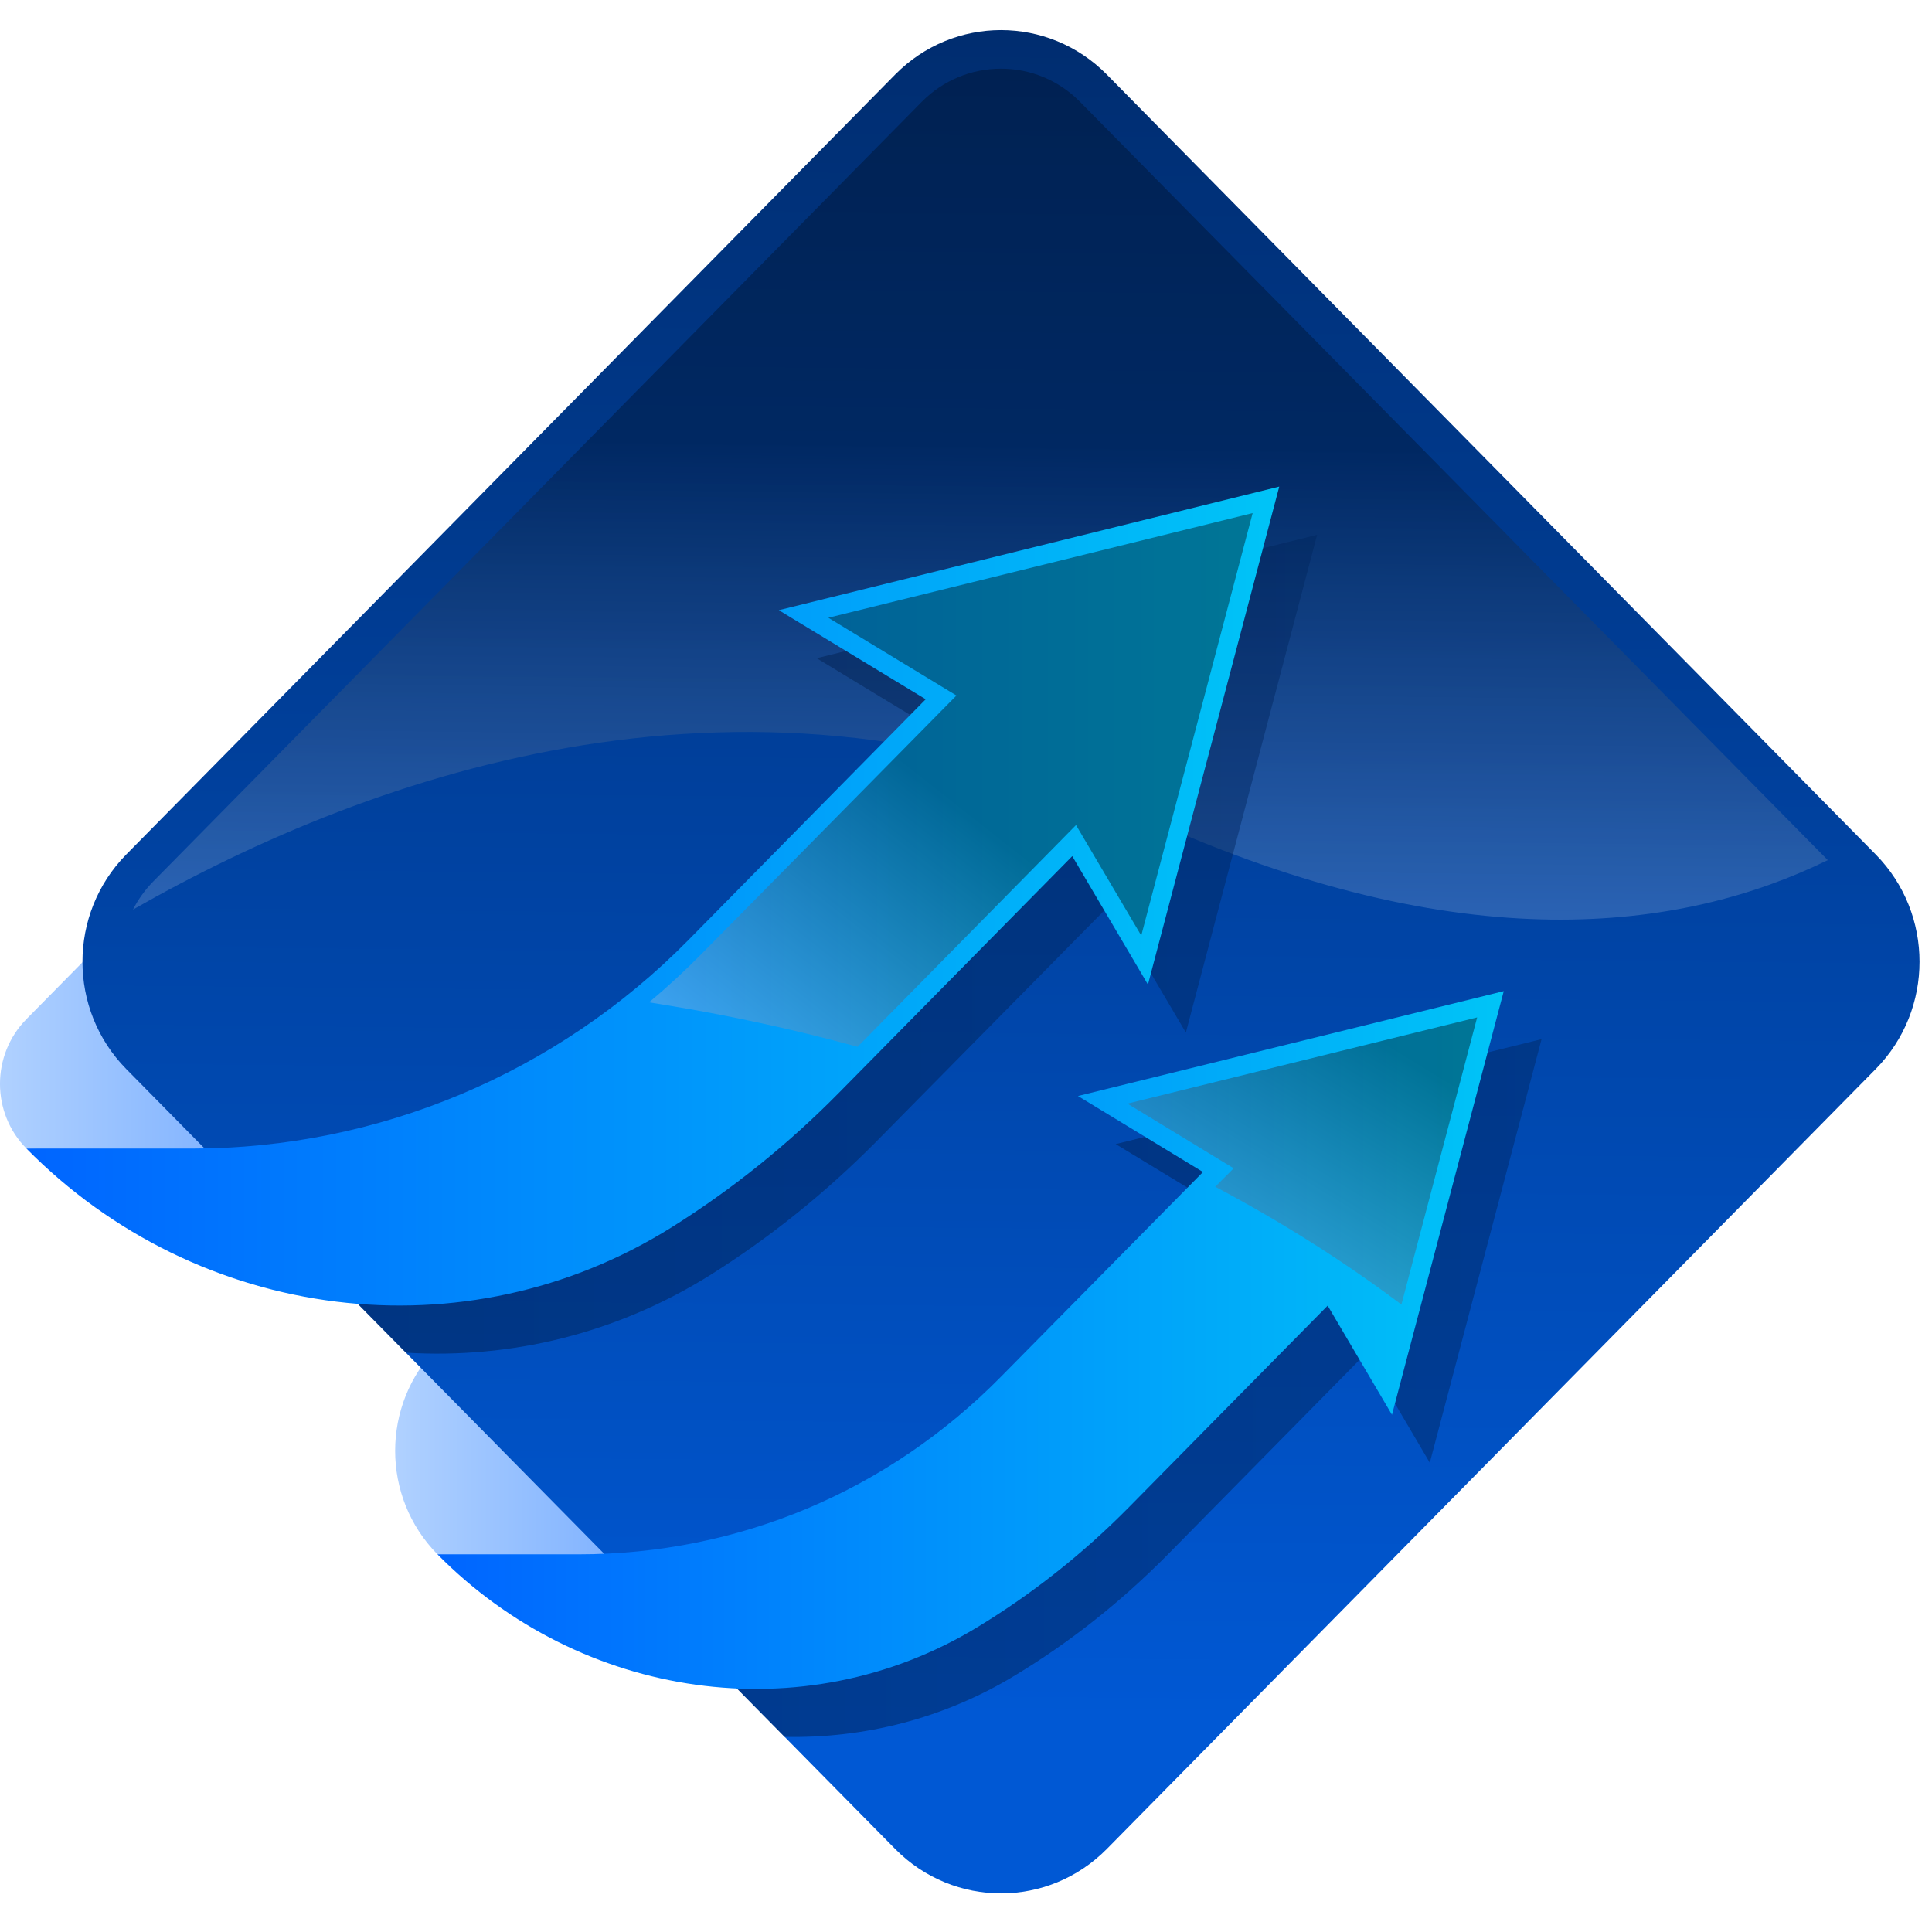
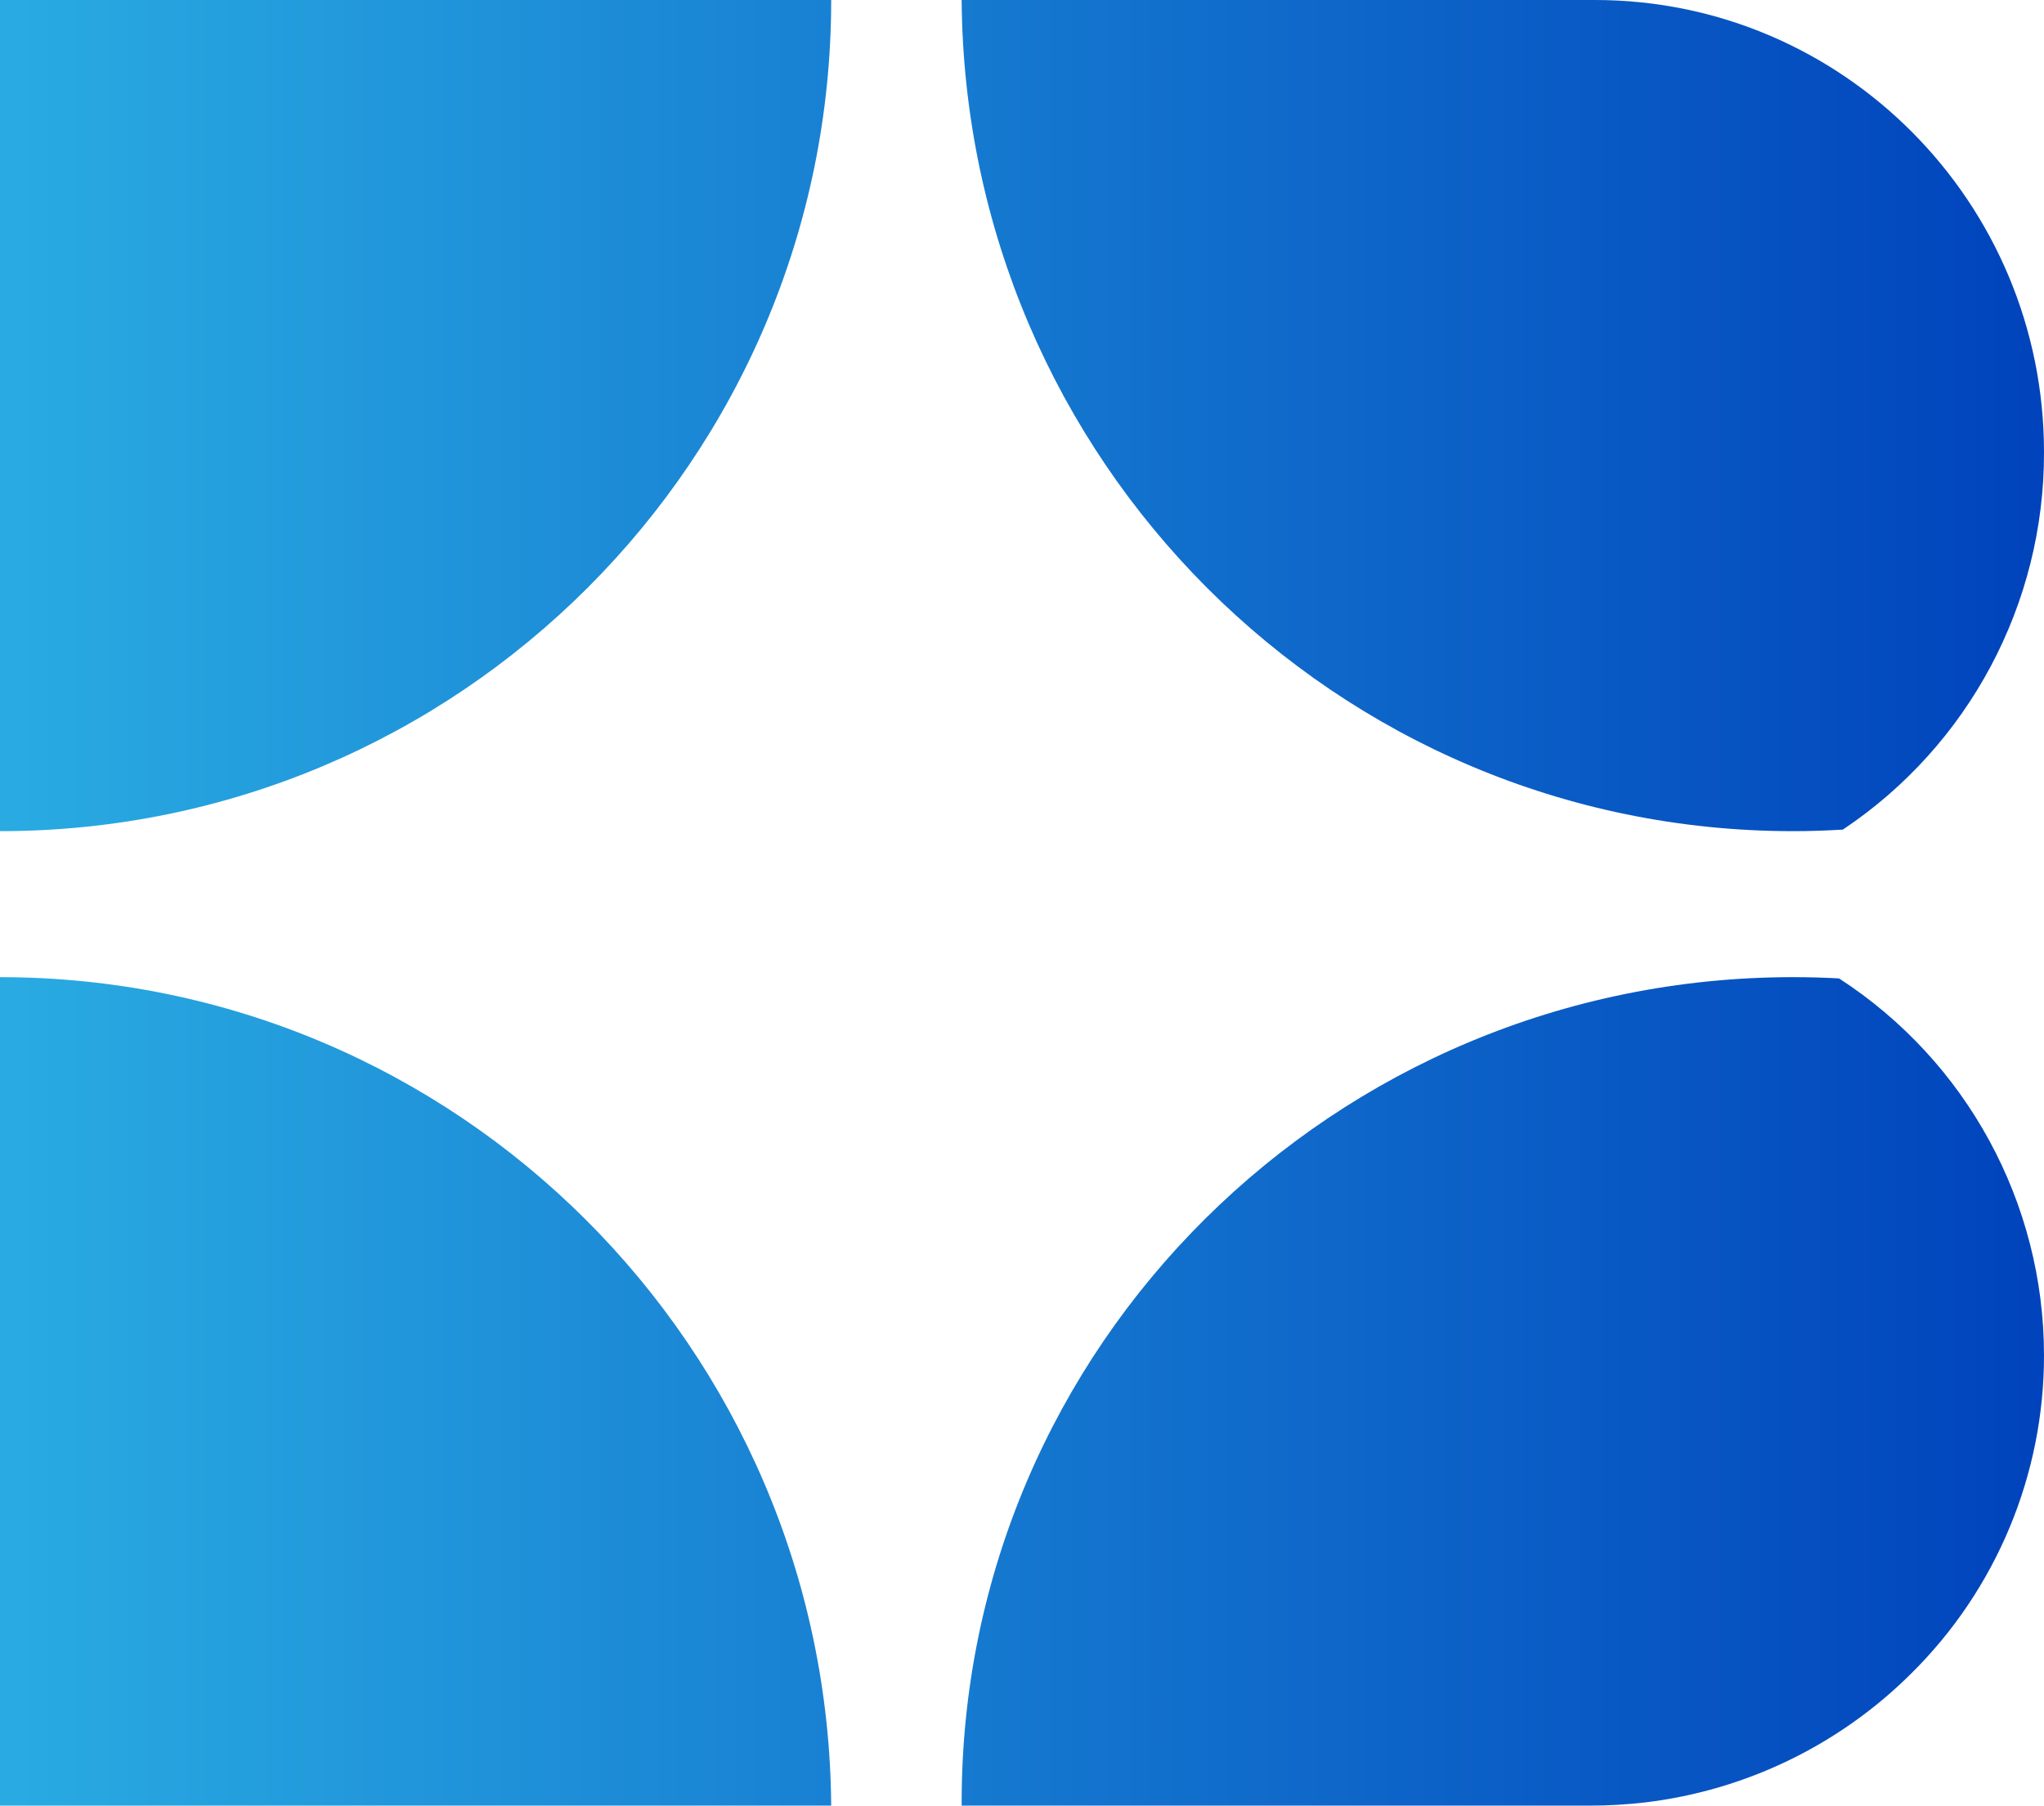
- <svg xmlns="http://www.w3.org/2000/svg" width="35" height="35" viewBox="0 0 35 35" fill="none">
-   <path d="M7.925 28.158C6.903 27.122 6.903 25.443 7.925 24.407L9.749 22.557L15.297 28.349L11.826 29.25L7.925 28.158Z" fill="url(#paint0_linear_3363_47878)" />
-   <path d="M0.479 20.807C-0.16 20.16 -0.16 19.11 0.479 18.462L3.05 15.854L8.357 21.237L0.479 20.807Z" fill="url(#paint1_linear_3363_47878)" />
-   <path d="M33.982 19.365L20.049 33.498C18.99 34.568 17.278 34.568 16.219 33.498L2.286 19.365C1.23 18.291 1.23 16.555 2.286 15.481L16.219 1.348C17.278 0.278 18.99 0.278 20.049 1.348L33.982 15.481C35.038 16.555 35.038 18.291 33.982 19.365Z" fill="url(#paint2_linear_3363_47878)" />
-   <path opacity="0.28" d="M33.112 15.582C30.465 16.879 26.474 17.405 20.798 14.836C13.626 11.593 6.809 13.967 2.409 16.478C2.502 16.297 2.622 16.126 2.773 15.972L16.703 1.84C17.085 1.456 17.594 1.244 18.133 1.244C18.673 1.244 19.182 1.456 19.564 1.843L33.112 15.582Z" fill="url(#paint3_linear_3363_47878)" />
-   <g opacity="0.44">
-     <path d="M27.927 18.825L25.902 26.499L24.74 24.523L21.144 28.173C20.305 29.02 19.381 29.753 18.387 30.352C17.094 31.137 15.647 31.496 14.213 31.465L11.79 29.006C14.447 28.856 16.919 27.741 18.817 25.816L22.481 22.103L20.212 20.726L27.927 18.825Z" fill="url(#paint4_linear_3363_47878)" />
-     <path d="M23.861 9.689L21.483 18.706L20.114 16.384L15.889 20.666C14.964 21.604 13.947 22.42 12.864 23.1C11.165 24.163 9.244 24.621 7.353 24.505L4.558 21.67C7.789 21.569 10.866 20.227 13.159 17.901L17.456 13.539L14.795 11.924L23.861 9.689Z" fill="url(#paint5_linear_3363_47878)" />
-   </g>
-   <path d="M27.242 17.955L25.217 25.63L24.052 23.653L20.456 27.3C19.618 28.15 18.693 28.88 17.701 29.481C14.556 31.388 10.516 30.786 7.925 28.158H10.479C13.371 28.158 16.087 27.017 18.132 24.942L21.793 21.232L19.528 19.855L27.242 17.955Z" fill="url(#paint6_linear_3363_47878)" />
-   <path d="M23.175 8.815L20.796 17.836L19.425 15.51L15.199 19.796C14.275 20.734 13.26 21.548 12.175 22.229C8.437 24.576 3.587 23.96 0.479 20.807H3.48C6.852 20.807 10.086 19.448 12.471 17.03L16.77 12.668L14.109 11.054L23.175 8.815Z" fill="url(#paint7_linear_3363_47878)" />
-   <g opacity="0.5">
-     <path opacity="0.78" d="M26.76 18.431L25.388 23.633C24.367 22.866 23.239 22.148 22.015 21.499L22.349 21.165L20.424 19.993L26.76 18.431Z" fill="url(#paint8_linear_3363_47878)" />
-     <path opacity="0.78" d="M22.693 9.295L20.675 16.949L19.493 14.947L15.536 18.964C14.594 18.706 13.625 18.486 12.631 18.305C12.339 18.253 12.046 18.204 11.758 18.158C12.088 17.883 12.408 17.587 12.714 17.276L17.327 12.6L15.006 11.191L22.693 9.295Z" fill="url(#paint9_linear_3363_47878)" />
-   </g>
+ <svg xmlns="http://www.w3.org/2000/svg" id="Layer_1" data-name="Layer 1" viewBox="0 0 757.623 669.298">
  <defs>
-     <linearGradient id="paint0_linear_3363_47878" x1="7.159" y1="25.903" x2="15.297" y2="25.903" gradientUnits="userSpaceOnUse">
-       <stop stop-color="#B0D1FF" />
-       <stop offset="1" stop-color="#4F93FF" />
-     </linearGradient>
-     <linearGradient id="paint1_linear_3363_47878" x1="-0" y1="18.545" x2="8.357" y2="18.545" gradientUnits="userSpaceOnUse">
-       <stop stop-color="#B0D1FF" />
-       <stop offset="1" stop-color="#4F93FF" />
-     </linearGradient>
-     <linearGradient id="paint2_linear_3363_47878" x1="18.006" y1="31.096" x2="18.36" y2="-5.689" gradientUnits="userSpaceOnUse">
-       <stop stop-color="#0058D4" />
-       <stop offset="1" stop-color="#00245B" />
-     </linearGradient>
-     <linearGradient id="paint3_linear_3363_47878" x1="17.854" y1="8.043" x2="17.736" y2="17.864" gradientUnits="userSpaceOnUse">
-       <stop />
-       <stop offset="1" stop-color="#B0D1FF" />
-     </linearGradient>
-     <linearGradient id="paint4_linear_3363_47878" x1="11.79" y1="25.146" x2="27.927" y2="25.146" gradientUnits="userSpaceOnUse">
-       <stop stop-color="#001334" />
-       <stop offset="1" stop-color="#00245B" />
-     </linearGradient>
-     <linearGradient id="paint5_linear_3363_47878" x1="4.558" y1="17.106" x2="23.861" y2="17.106" gradientUnits="userSpaceOnUse">
-       <stop stop-color="#001334" />
-       <stop offset="1" stop-color="#00245B" />
-     </linearGradient>
-     <linearGradient id="paint6_linear_3363_47878" x1="7.925" y1="24.275" x2="27.242" y2="24.275" gradientUnits="userSpaceOnUse">
-       <stop stop-color="#0065FF" />
-       <stop offset="1" stop-color="#00C4F7" />
-     </linearGradient>
-     <linearGradient id="paint7_linear_3363_47878" x1="0.479" y1="16.233" x2="23.175" y2="16.233" gradientUnits="userSpaceOnUse">
-       <stop stop-color="#0065FF" />
-       <stop offset="1" stop-color="#00C4F7" />
-     </linearGradient>
-     <linearGradient id="paint8_linear_3363_47878" x1="24.758" y1="18.693" x2="20.955" y2="24.921" gradientUnits="userSpaceOnUse">
-       <stop />
-       <stop offset="1" stop-color="#B0D1FF" />
-     </linearGradient>
-     <linearGradient id="paint9_linear_3363_47878" x1="17.413" y1="14.629" x2="12.923" y2="20.32" gradientUnits="userSpaceOnUse">
-       <stop />
-       <stop offset="1" stop-color="#B0D1FF" />
+     <style>.cls-1{fill:url(#linear-gradient);}</style>
+     <linearGradient id="linear-gradient" x1="225.164" y1="396.223" x2="982.787" y2="396.223" gradientUnits="userSpaceOnUse">
+       <stop offset="0" stop-color="#29abe2" />
+       <stop offset="1" stop-color="#0043bc" />
    </linearGradient>
  </defs>
+   <path class="cls-1" d="M982.787,563.854a165.709,165.709,0,0,1-49.245,118.073,168.078,168.078,0,0,1-98.54,47.749,176.885,176.885,0,0,1-20.484,1.196H581.606v-1.196c0-169.047,137.988-305.897,308.194-305.897,5.709,0,11.368.156,17.026.468A166.507,166.507,0,0,1,982.787,563.854ZM225.164,61.574V369.663c170.101,0,308.089-137.935,308.089-308.089Zm591.189,0h-234.747c1.257,170.433,138.721,308.089,308.194,308.089,6.129,0,12.31-.211,18.44-.581a167.745,167.745,0,0,0,74.547-139.872C982.787,136.631,908.24,61.574,816.353,61.574ZM225.164,423.779V730.872H533.253C531.996,561.048,394.532,423.779,225.164,423.779Z" transform="translate(-225.164 -61.57442)" />
</svg>
